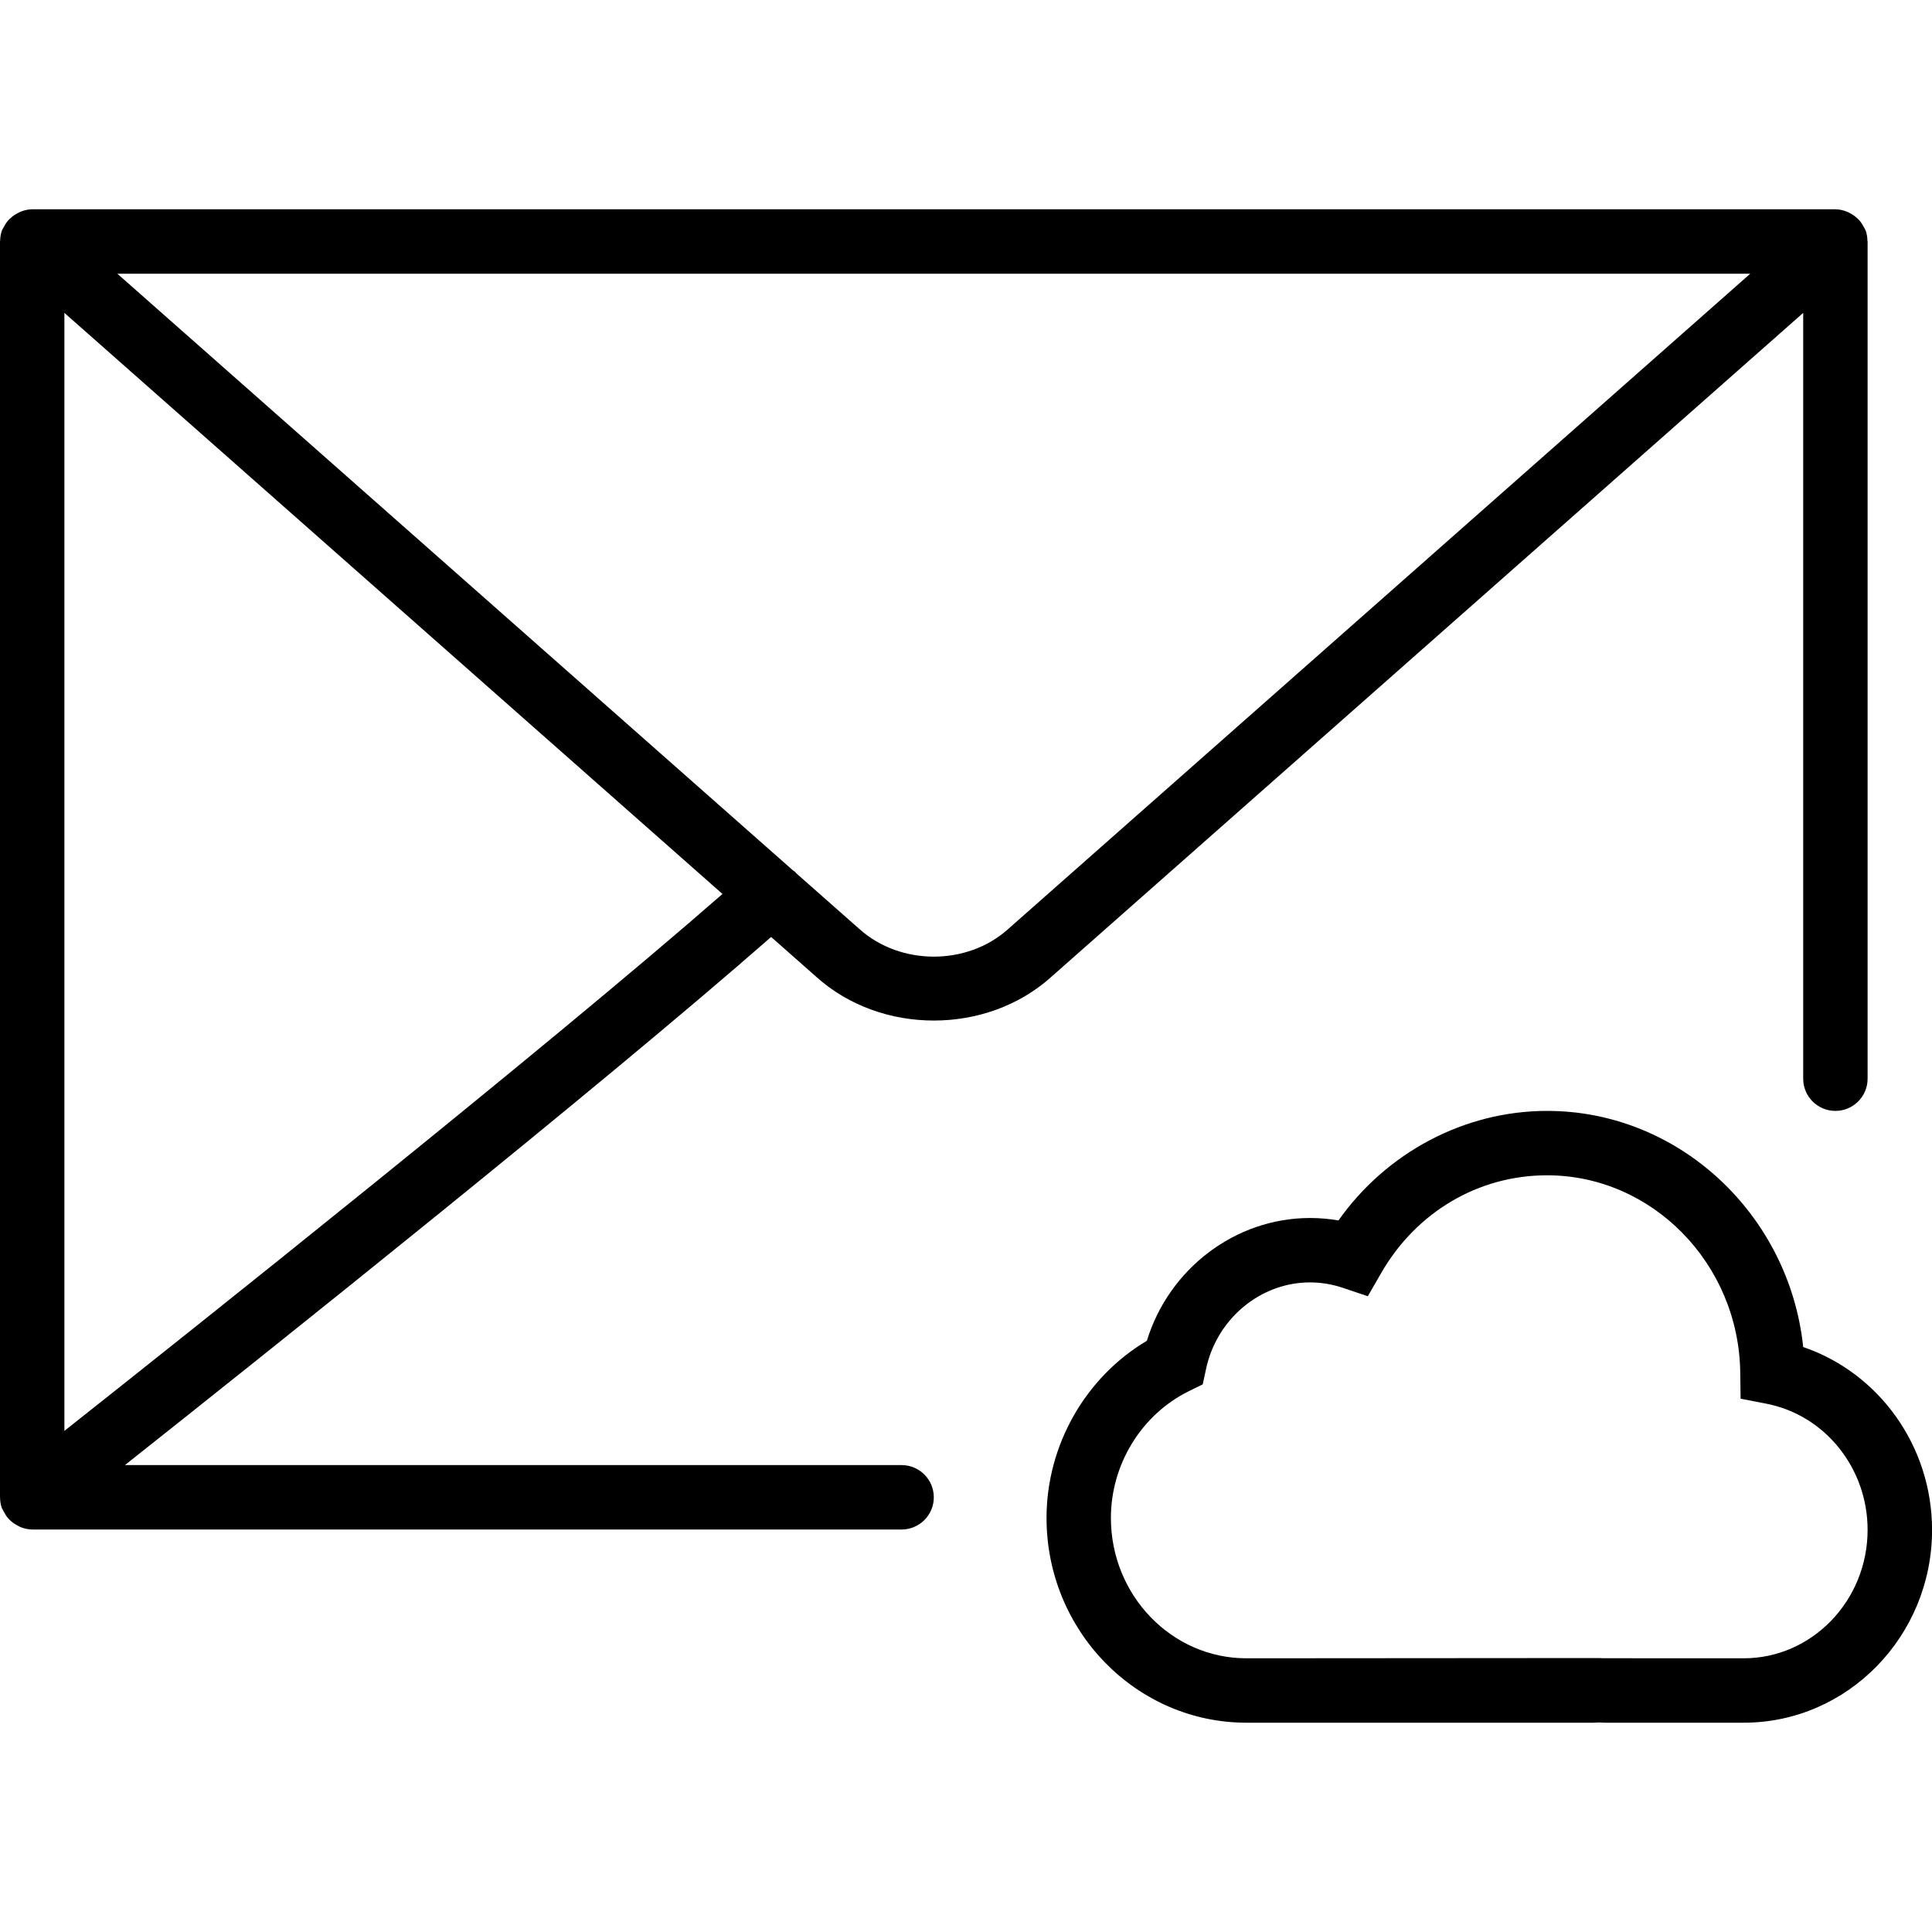
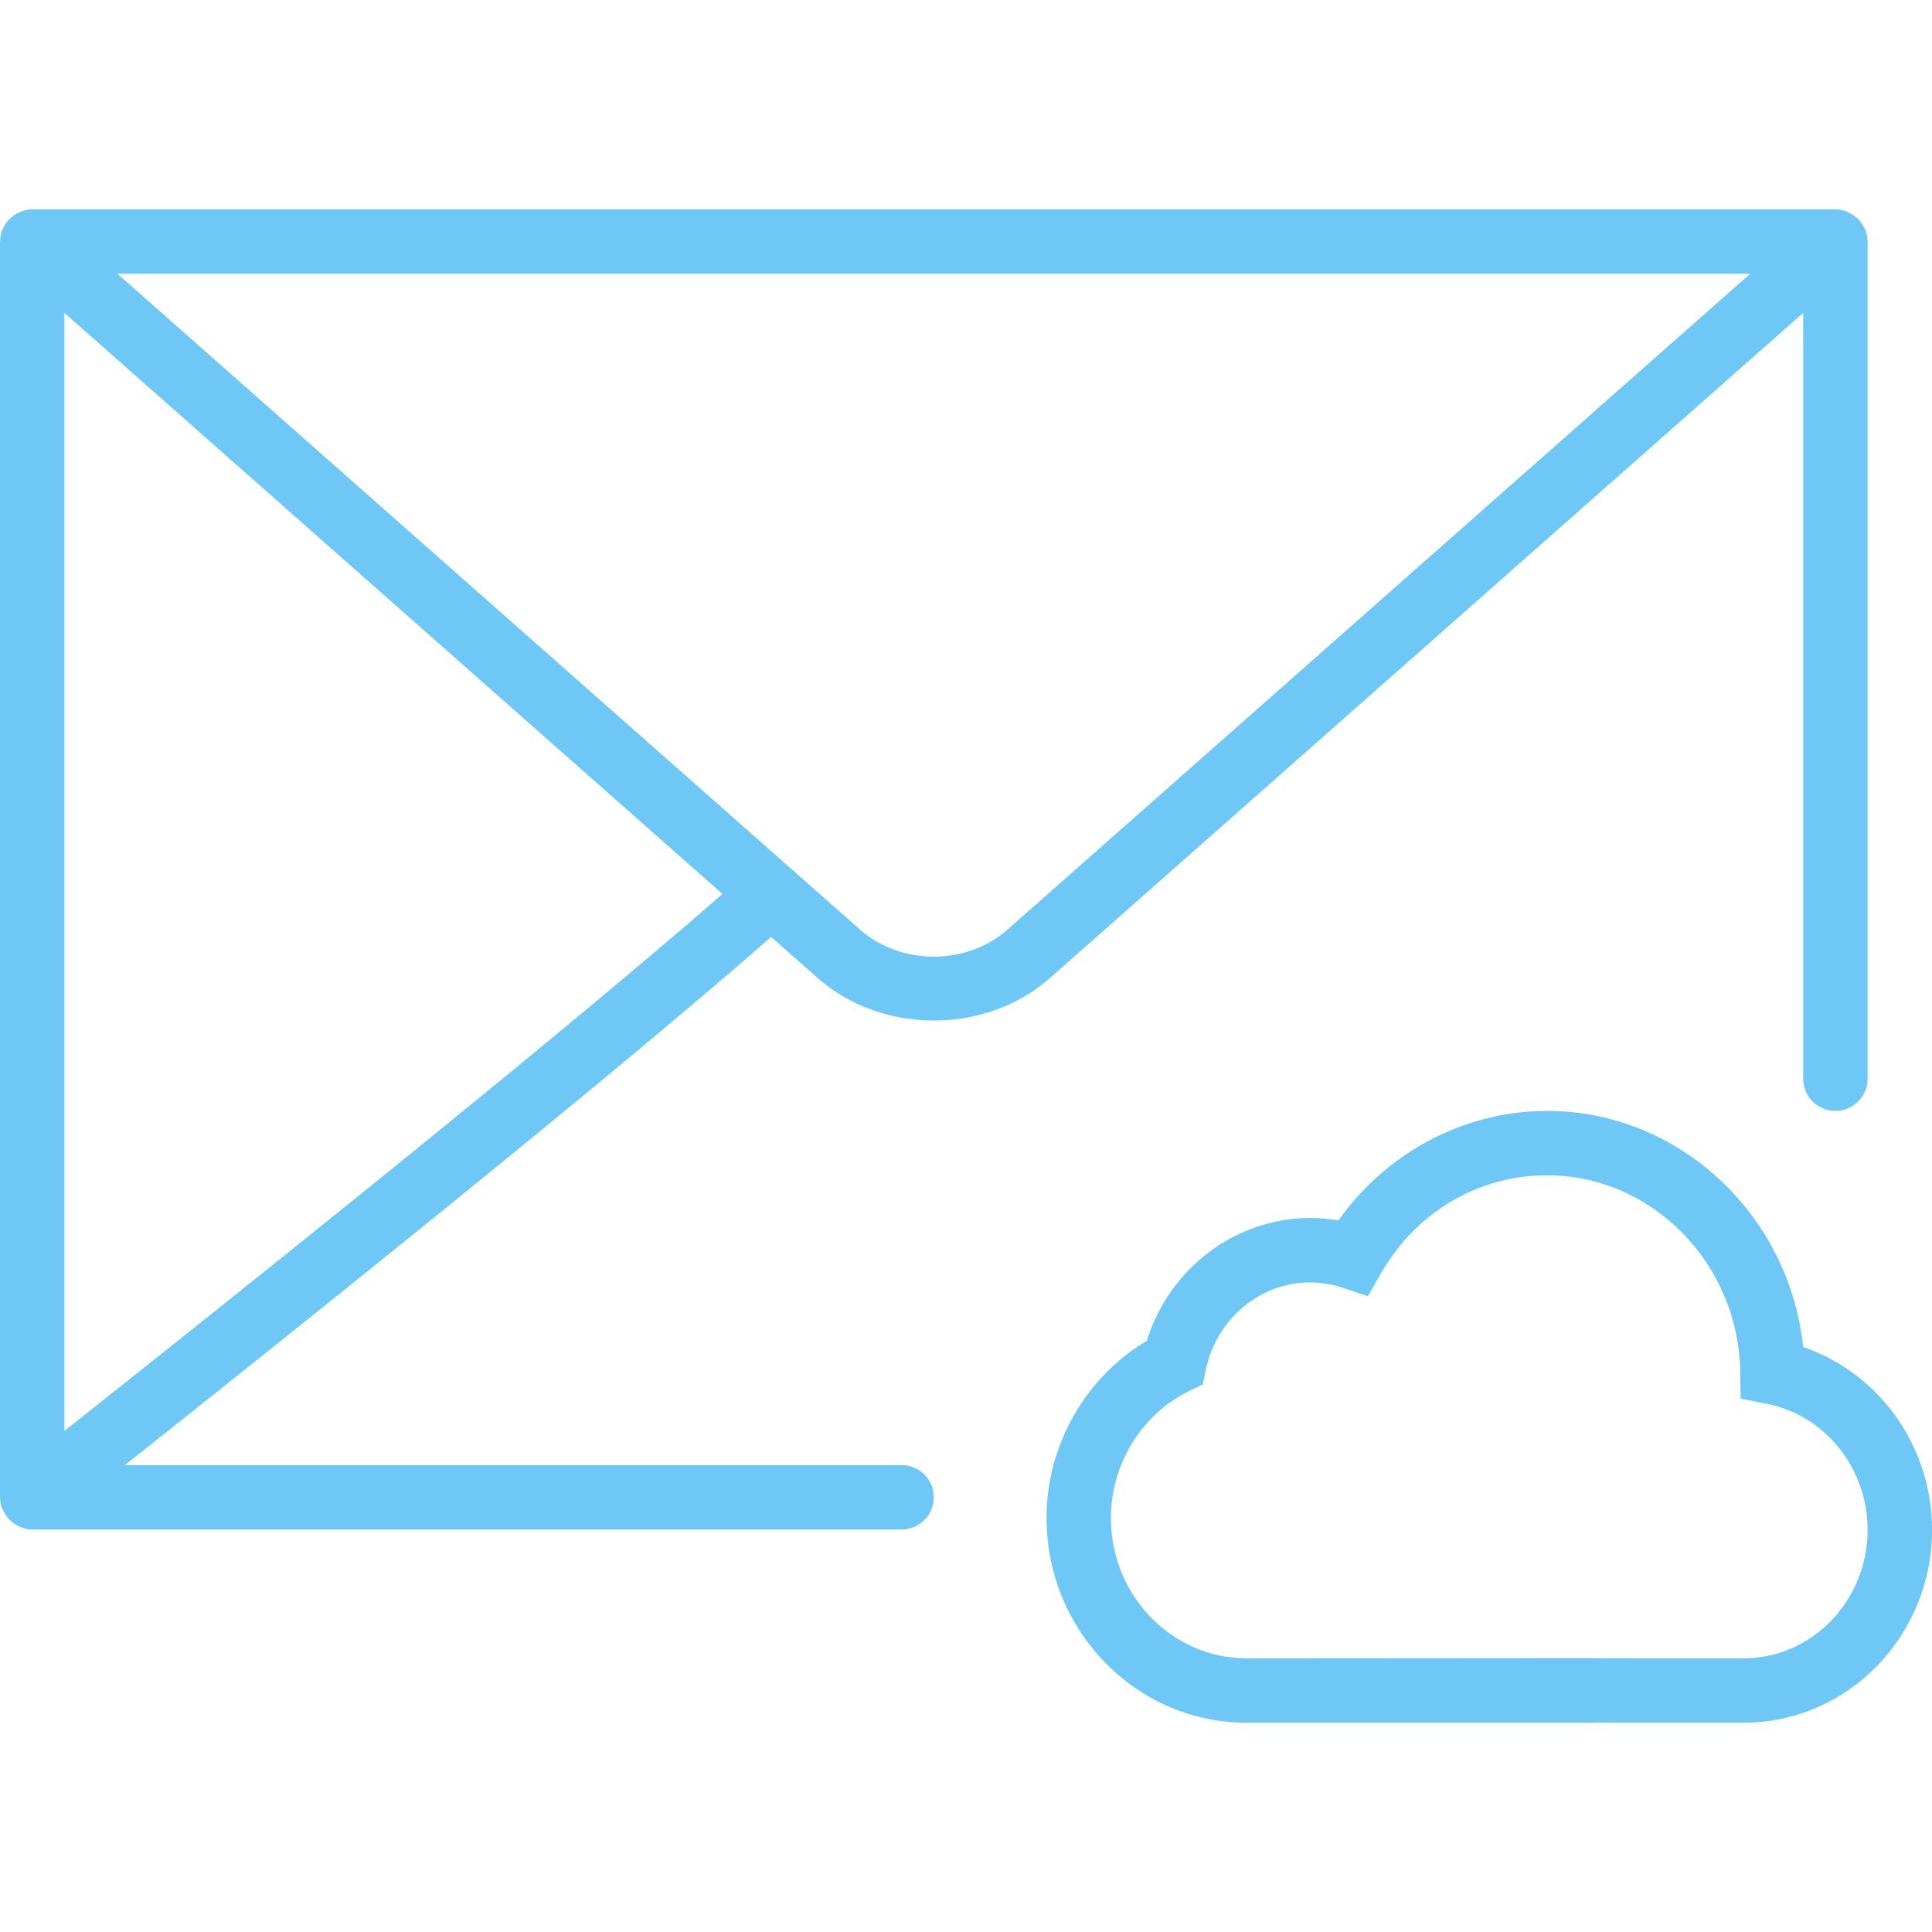
- <svg xmlns="http://www.w3.org/2000/svg" version="1.1" id="Capa_1" x="0px" y="0px" viewBox="0 0 60 60" style="enable-background:new 0 0 60 60;" xml:space="preserve">
+ <svg xmlns="http://www.w3.org/2000/svg" fill="#6ec7f5" version="1.1" id="Capa_1" x="0px" y="0px" viewBox="0 0 60 60" style="enable-background:new 0 0 60 60;" xml:space="preserve">
  <g>
    <path d="M56,41.833c-0.43-4.107-3.853-7.333-7.954-7.333c-2.564,0-4.984,1.287-6.479,3.402c-0.292-0.051-0.587-0.076-0.884-0.076   c-2.32,0-4.381,1.577-5.066,3.813c-1.907,1.132-3.116,3.242-3.116,5.502c0,3.506,2.785,6.359,6.208,6.359h10.774   c0.059,0,0.116-0.003,0.185-0.007c0.058,0.004,0.116,0.007,0.175,0.007h4.31c3.225,0,5.849-2.687,5.849-5.989   C60,44.911,58.358,42.638,56,41.833z M54.151,51.5l-4.344-0.002l-0.178-0.006L38.708,51.5c-2.32,0-4.208-1.956-4.208-4.359   c0-1.665,0.949-3.209,2.417-3.935l0.435-0.214l0.102-0.474c0.331-1.56,1.689-2.692,3.229-2.692c0.345,0,0.688,0.057,1.019,0.168   l0.777,0.262l0.409-0.711c1.096-1.907,3.024-3.045,5.158-3.045c3.265,0,5.955,2.747,5.999,6.124l0.011,0.814l0.799,0.155   C56.677,43.946,58,45.594,58,47.511C58,49.71,56.273,51.5,54.151,51.5z" />
    <path d="M25.369,30.353c1.002,0.894,2.317,1.341,3.633,1.341c1.313,0,2.626-0.446,3.625-1.337L56,9.717V33.5c0,0.552,0.447,1,1,1   s1-0.448,1-1v-26c0-0.008-0.005-0.015-0.005-0.023c-0.003-0.111-0.019-0.223-0.06-0.331c-0.003-0.007-0.008-0.012-0.011-0.019   c-0.01-0.026-0.028-0.046-0.04-0.071c-0.041-0.082-0.09-0.157-0.151-0.224c-0.026-0.028-0.053-0.052-0.082-0.077   c-0.062-0.054-0.129-0.099-0.203-0.137c-0.033-0.017-0.063-0.035-0.098-0.048C57.24,6.529,57.124,6.5,57,6.5H1   c-0.124,0-0.24,0.029-0.351,0.071C0.614,6.584,0.584,6.602,0.551,6.619C0.477,6.656,0.41,6.701,0.348,6.756   C0.319,6.781,0.292,6.804,0.266,6.833C0.205,6.899,0.156,6.974,0.115,7.057c-0.012,0.024-0.029,0.045-0.04,0.07   C0.073,7.134,0.067,7.139,0.064,7.146c-0.041,0.108-0.057,0.22-0.06,0.331C0.005,7.485,0,7.492,0,7.5v39   c0,0.003,0.002,0.006,0.002,0.009c0.001,0.107,0.017,0.214,0.053,0.319c0.004,0.013,0.013,0.022,0.018,0.034   c0.013,0.034,0.033,0.062,0.05,0.094c0.039,0.075,0.083,0.144,0.138,0.205c0.027,0.03,0.055,0.057,0.086,0.083   c0.061,0.054,0.127,0.097,0.2,0.135c0.034,0.017,0.064,0.037,0.1,0.05C0.759,47.471,0.876,47.5,1,47.5h27c0.553,0,1-0.448,1-1   s-0.447-1-1-1H3.879c4.548-3.604,14.801-11.78,20.069-16.402L25.369,30.353z M54.356,8.5L31.299,28.861   c-1.267,1.132-3.331,1.131-4.602-0.003l-1.978-1.746c-0.006-0.007-0.007-0.016-0.014-0.023c-0.024-0.027-0.057-0.038-0.083-0.062   L3.644,8.5H54.356z M2,44.437V9.717l20.437,18.046C16.881,32.617,6.086,41.204,2,44.437z" />
  </g>
  <g>
</g>
  <g>
</g>
  <g>
</g>
  <g>
</g>
  <g>
</g>
  <g>
</g>
  <g>
</g>
  <g>
</g>
  <g>
</g>
  <g>
</g>
  <g>
</g>
  <g>
</g>
  <g>
</g>
  <g>
</g>
  <g>
</g>
</svg>
